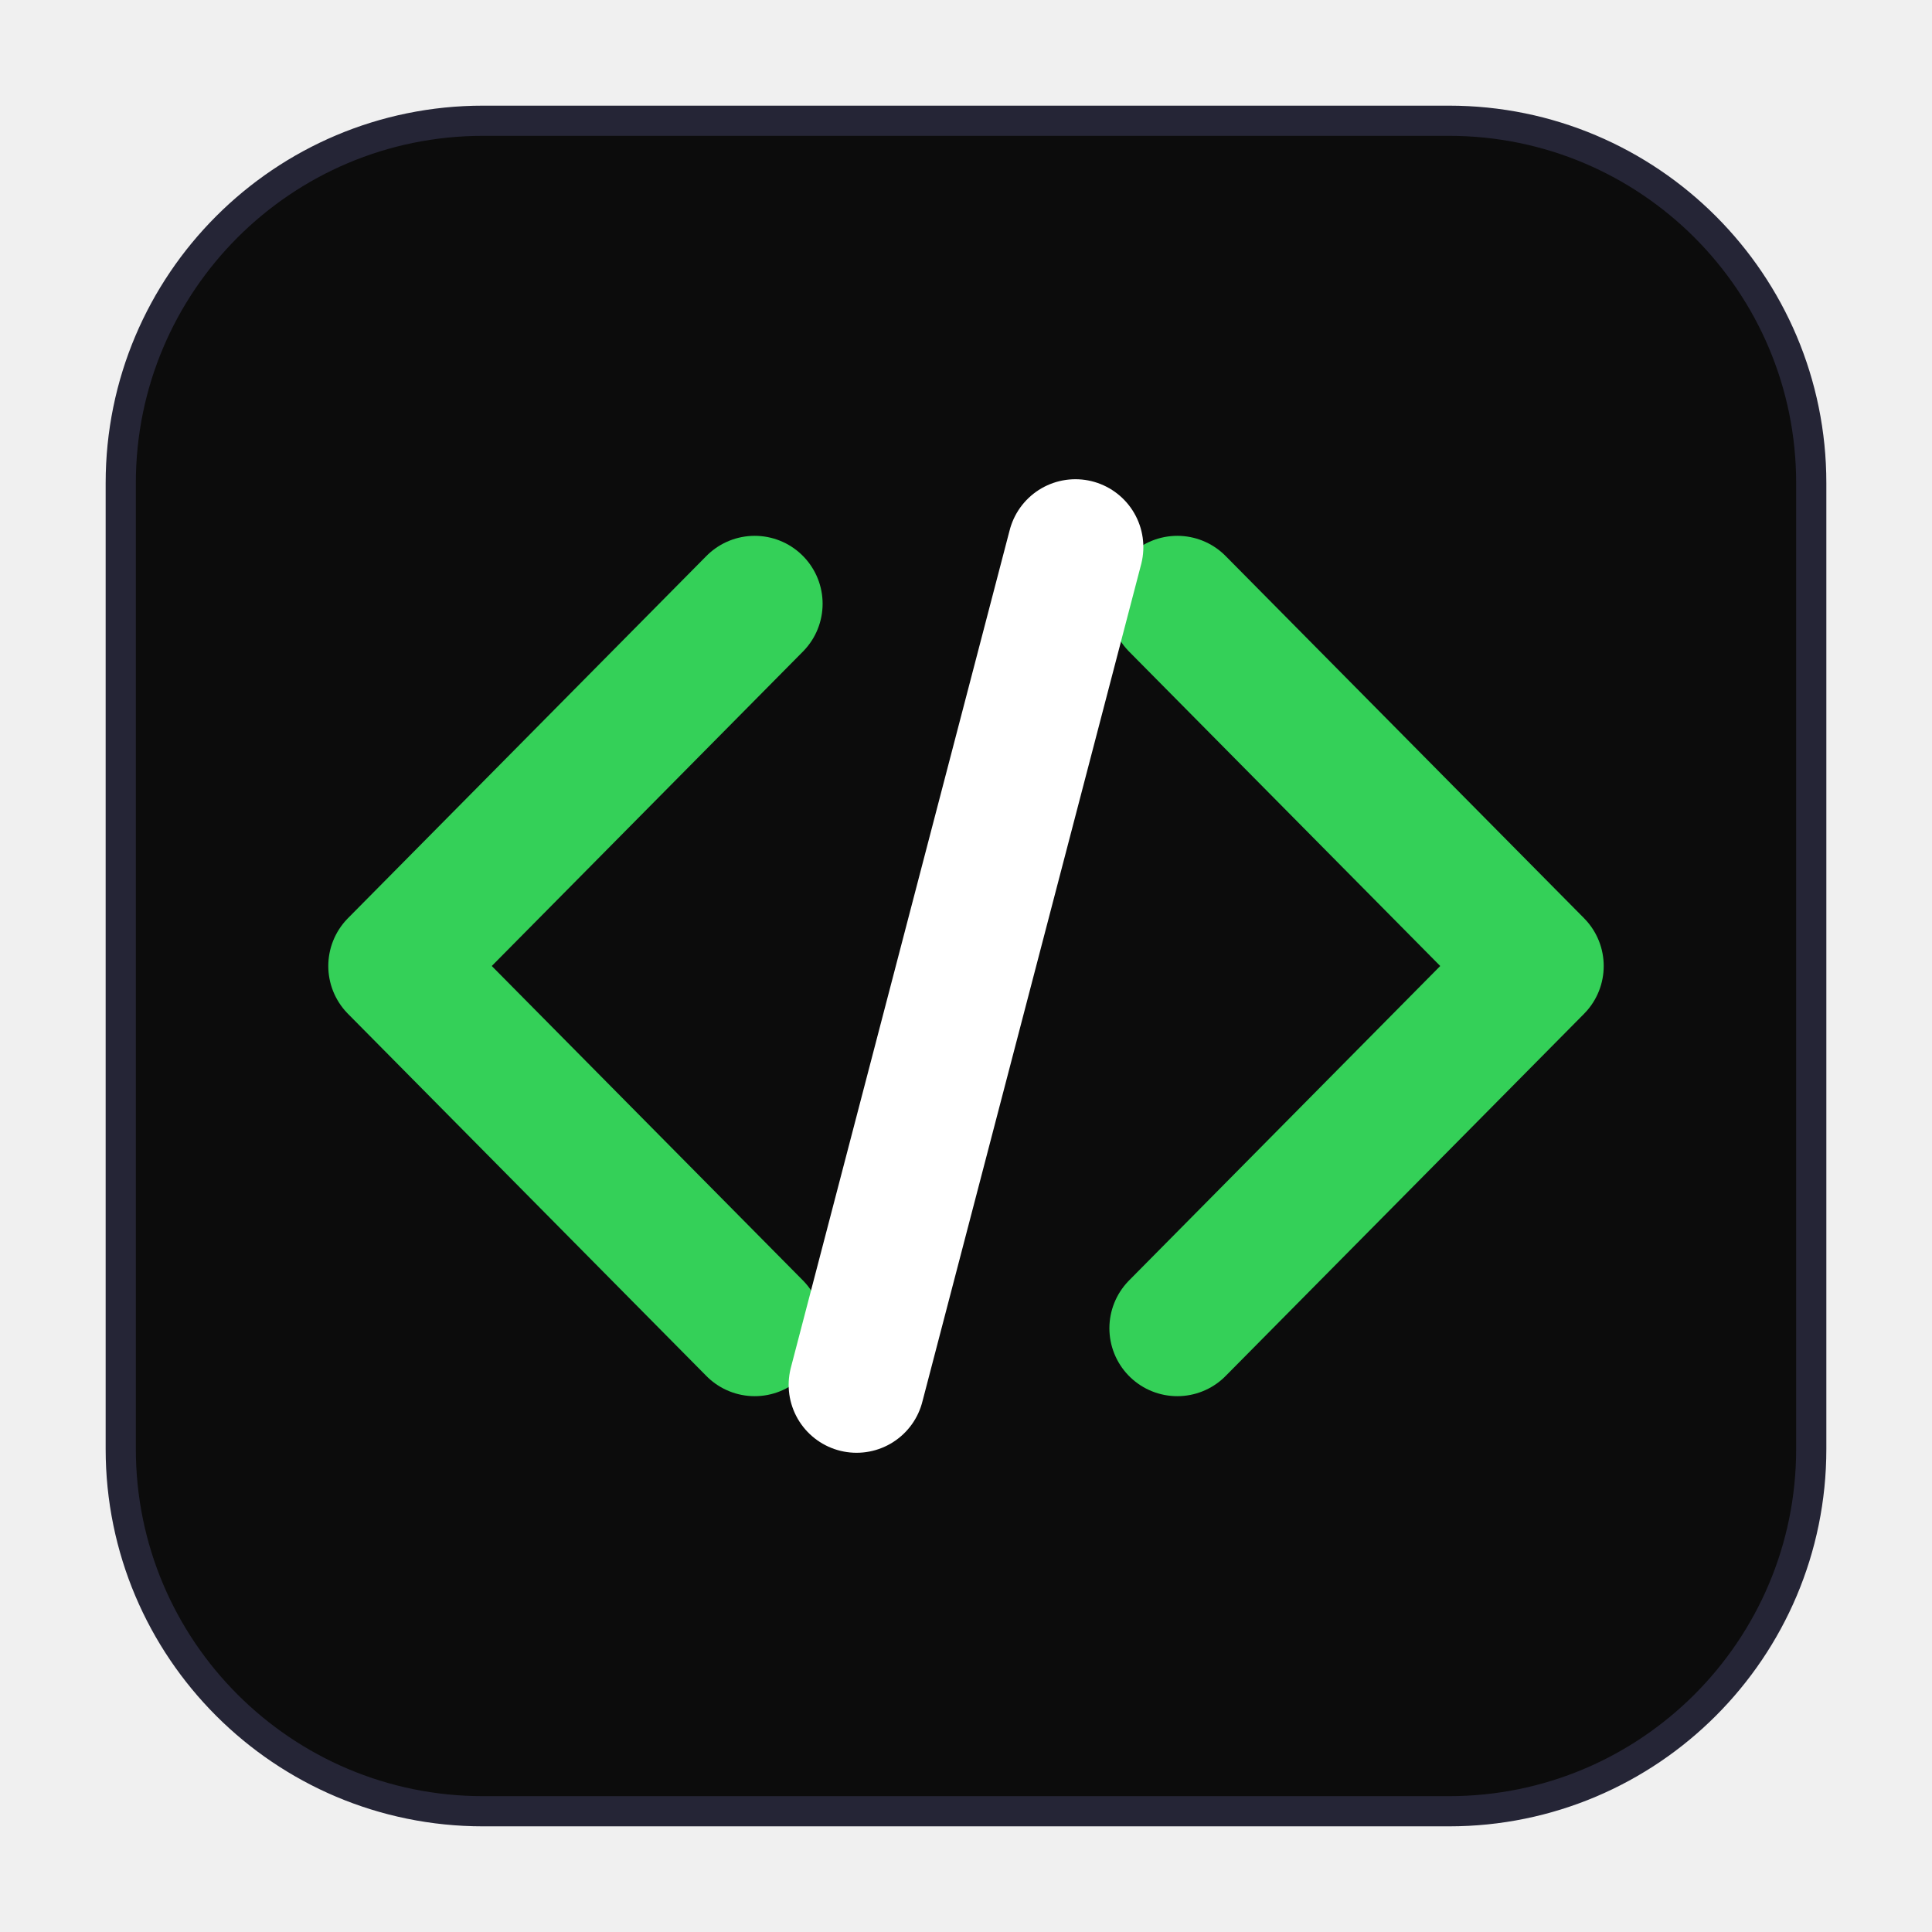
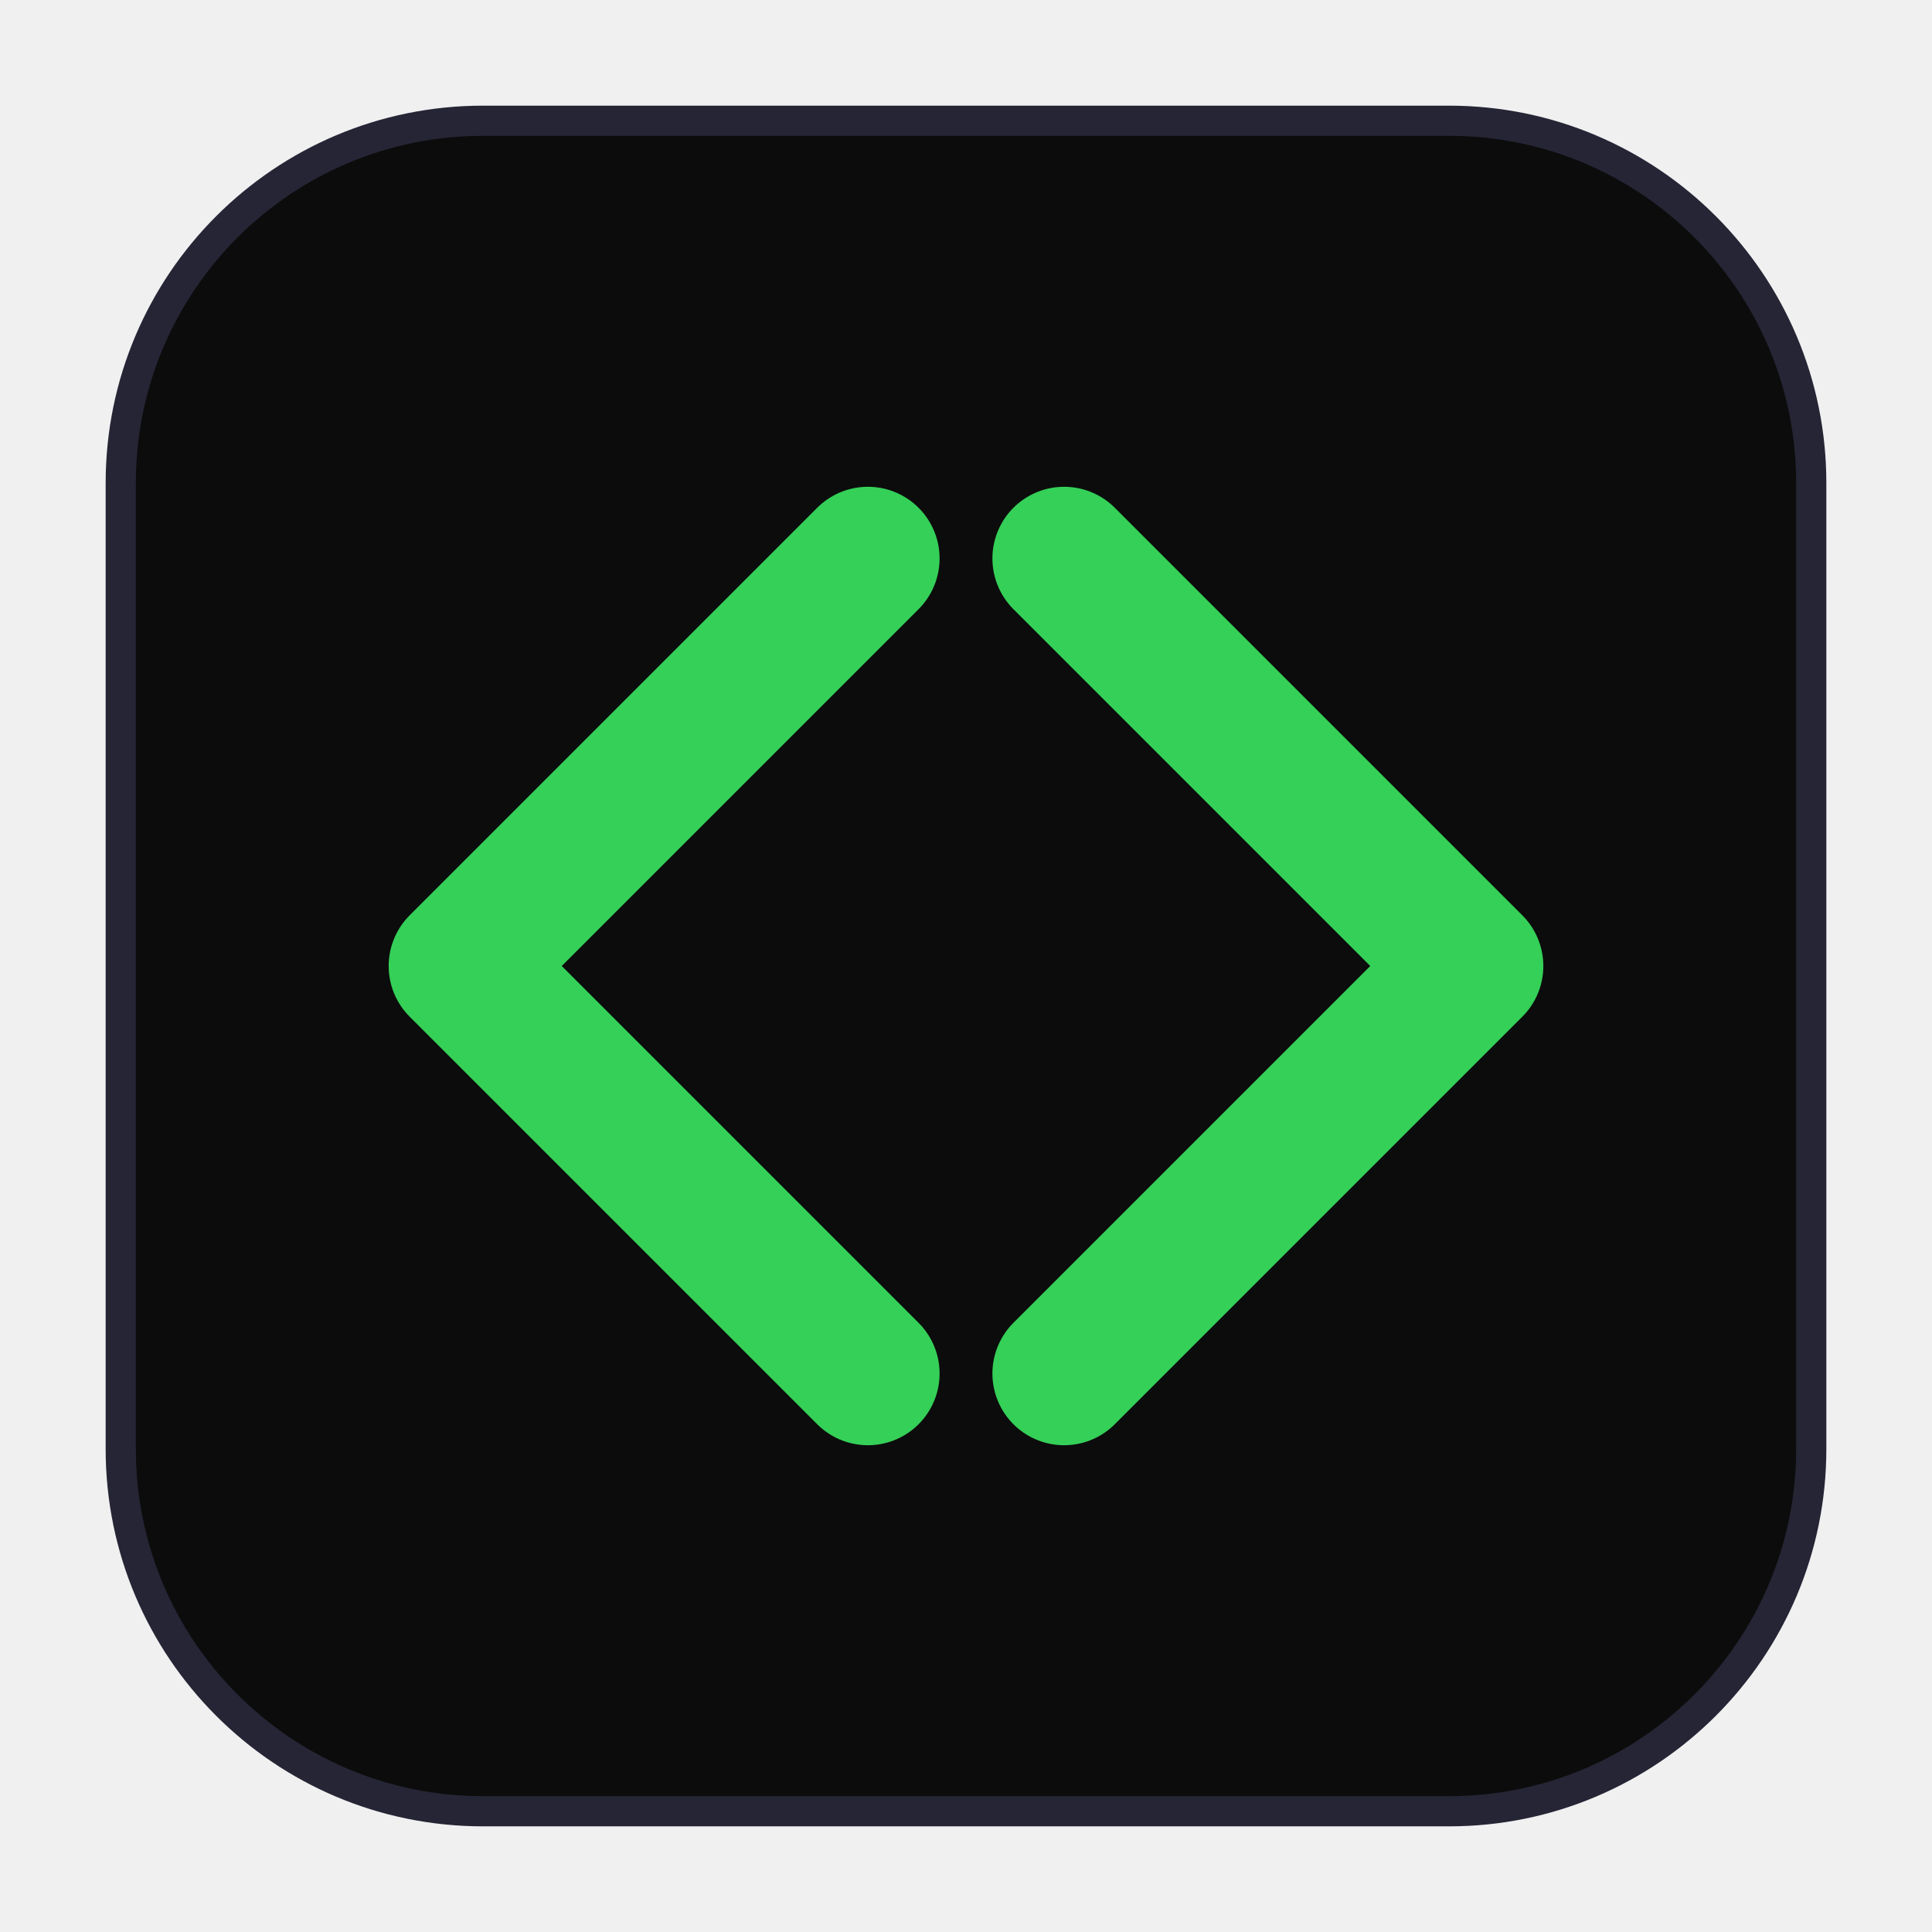
<svg xmlns="http://www.w3.org/2000/svg" viewBox="0 0 512 512" width="512" height="512">
  <rect x="32" y="32" width="448" height="448" rx="96" fill="#0c0c0c" stroke="#252536" stroke-width="8" />
-   <path d="M 200 160 L 105 256 L 200 352" fill="none" stroke="#34d058" stroke-width="36" stroke-linecap="round" stroke-linejoin="round" />
-   <path d="M 312 160 L 407 256 L 312 352" fill="none" stroke="#34d058" stroke-width="36" stroke-linecap="round" stroke-linejoin="round" />
-   <line x1="285" y1="145" x2="227" y2="367" stroke="#ffffff" stroke-width="36" stroke-linecap="round" />
+   <path d="M 230 148 L 122 256 L 230 364" fill="none" stroke="#34d058" stroke-width="38" stroke-linecap="round" stroke-linejoin="round" />
+   <path d="M 282 148 L 390 256 L 282 364" fill="none" stroke="#34d058" stroke-width="38" stroke-linecap="round" stroke-linejoin="round" />
</svg>
